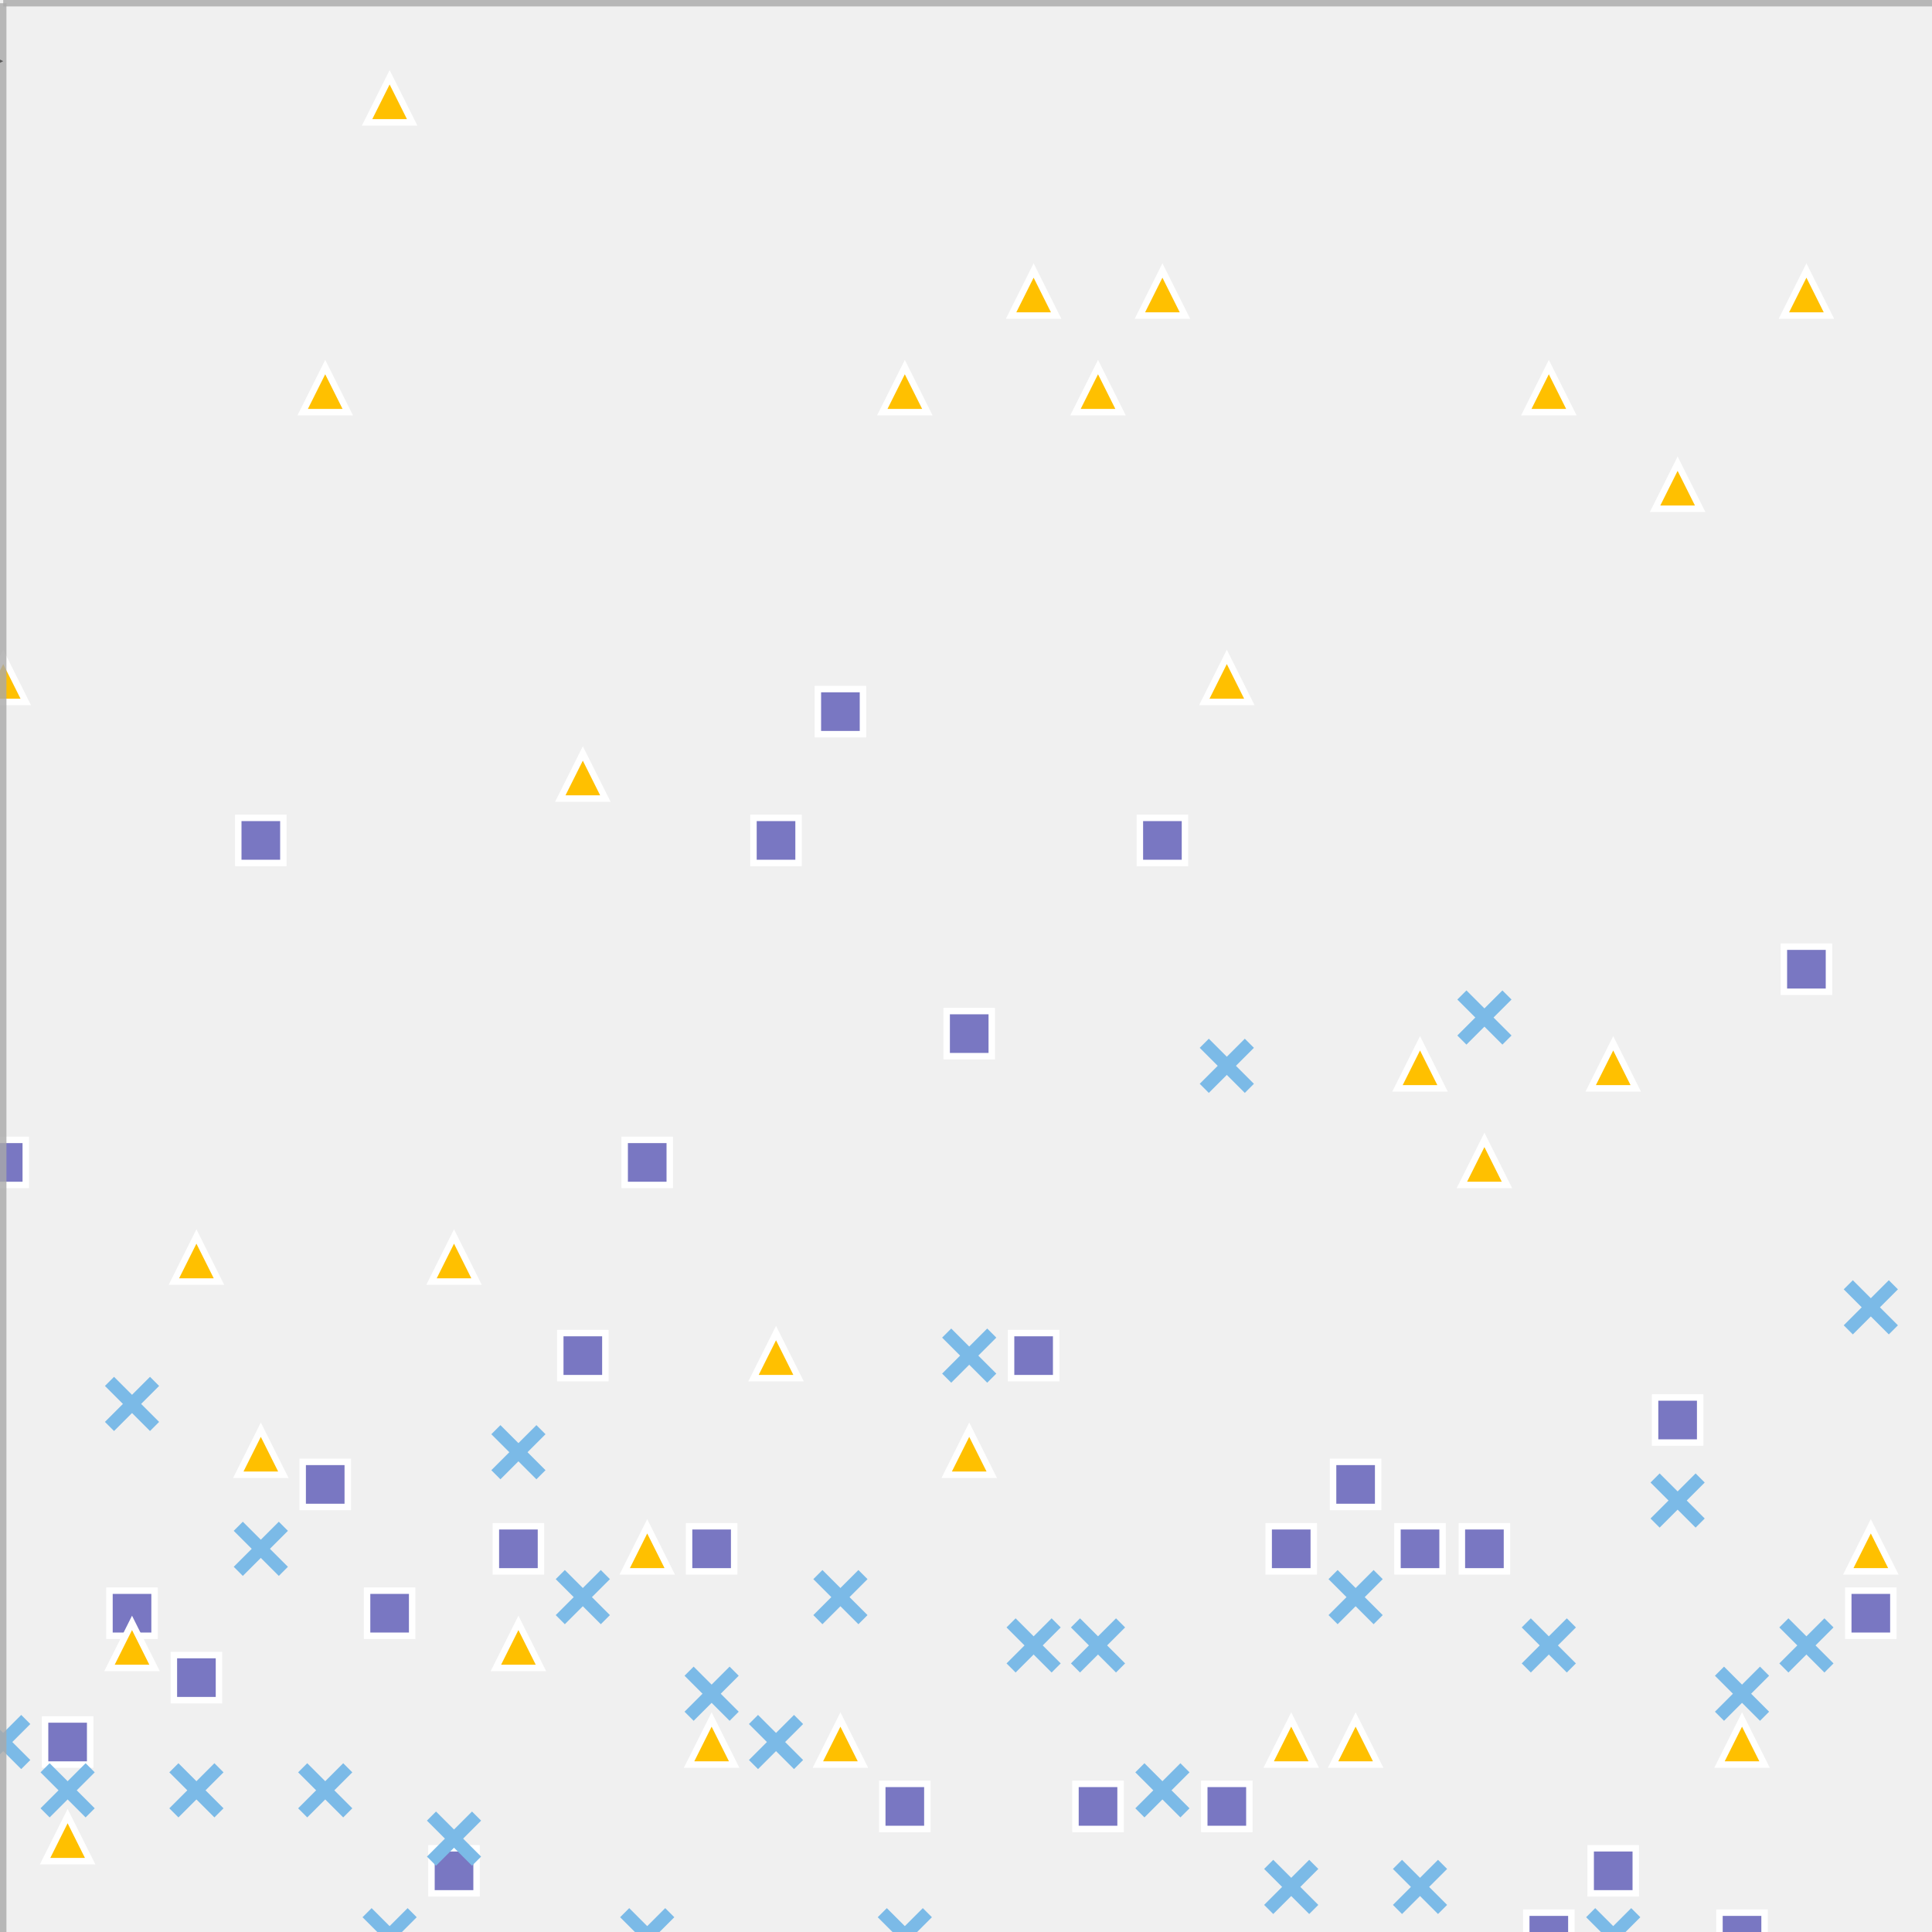
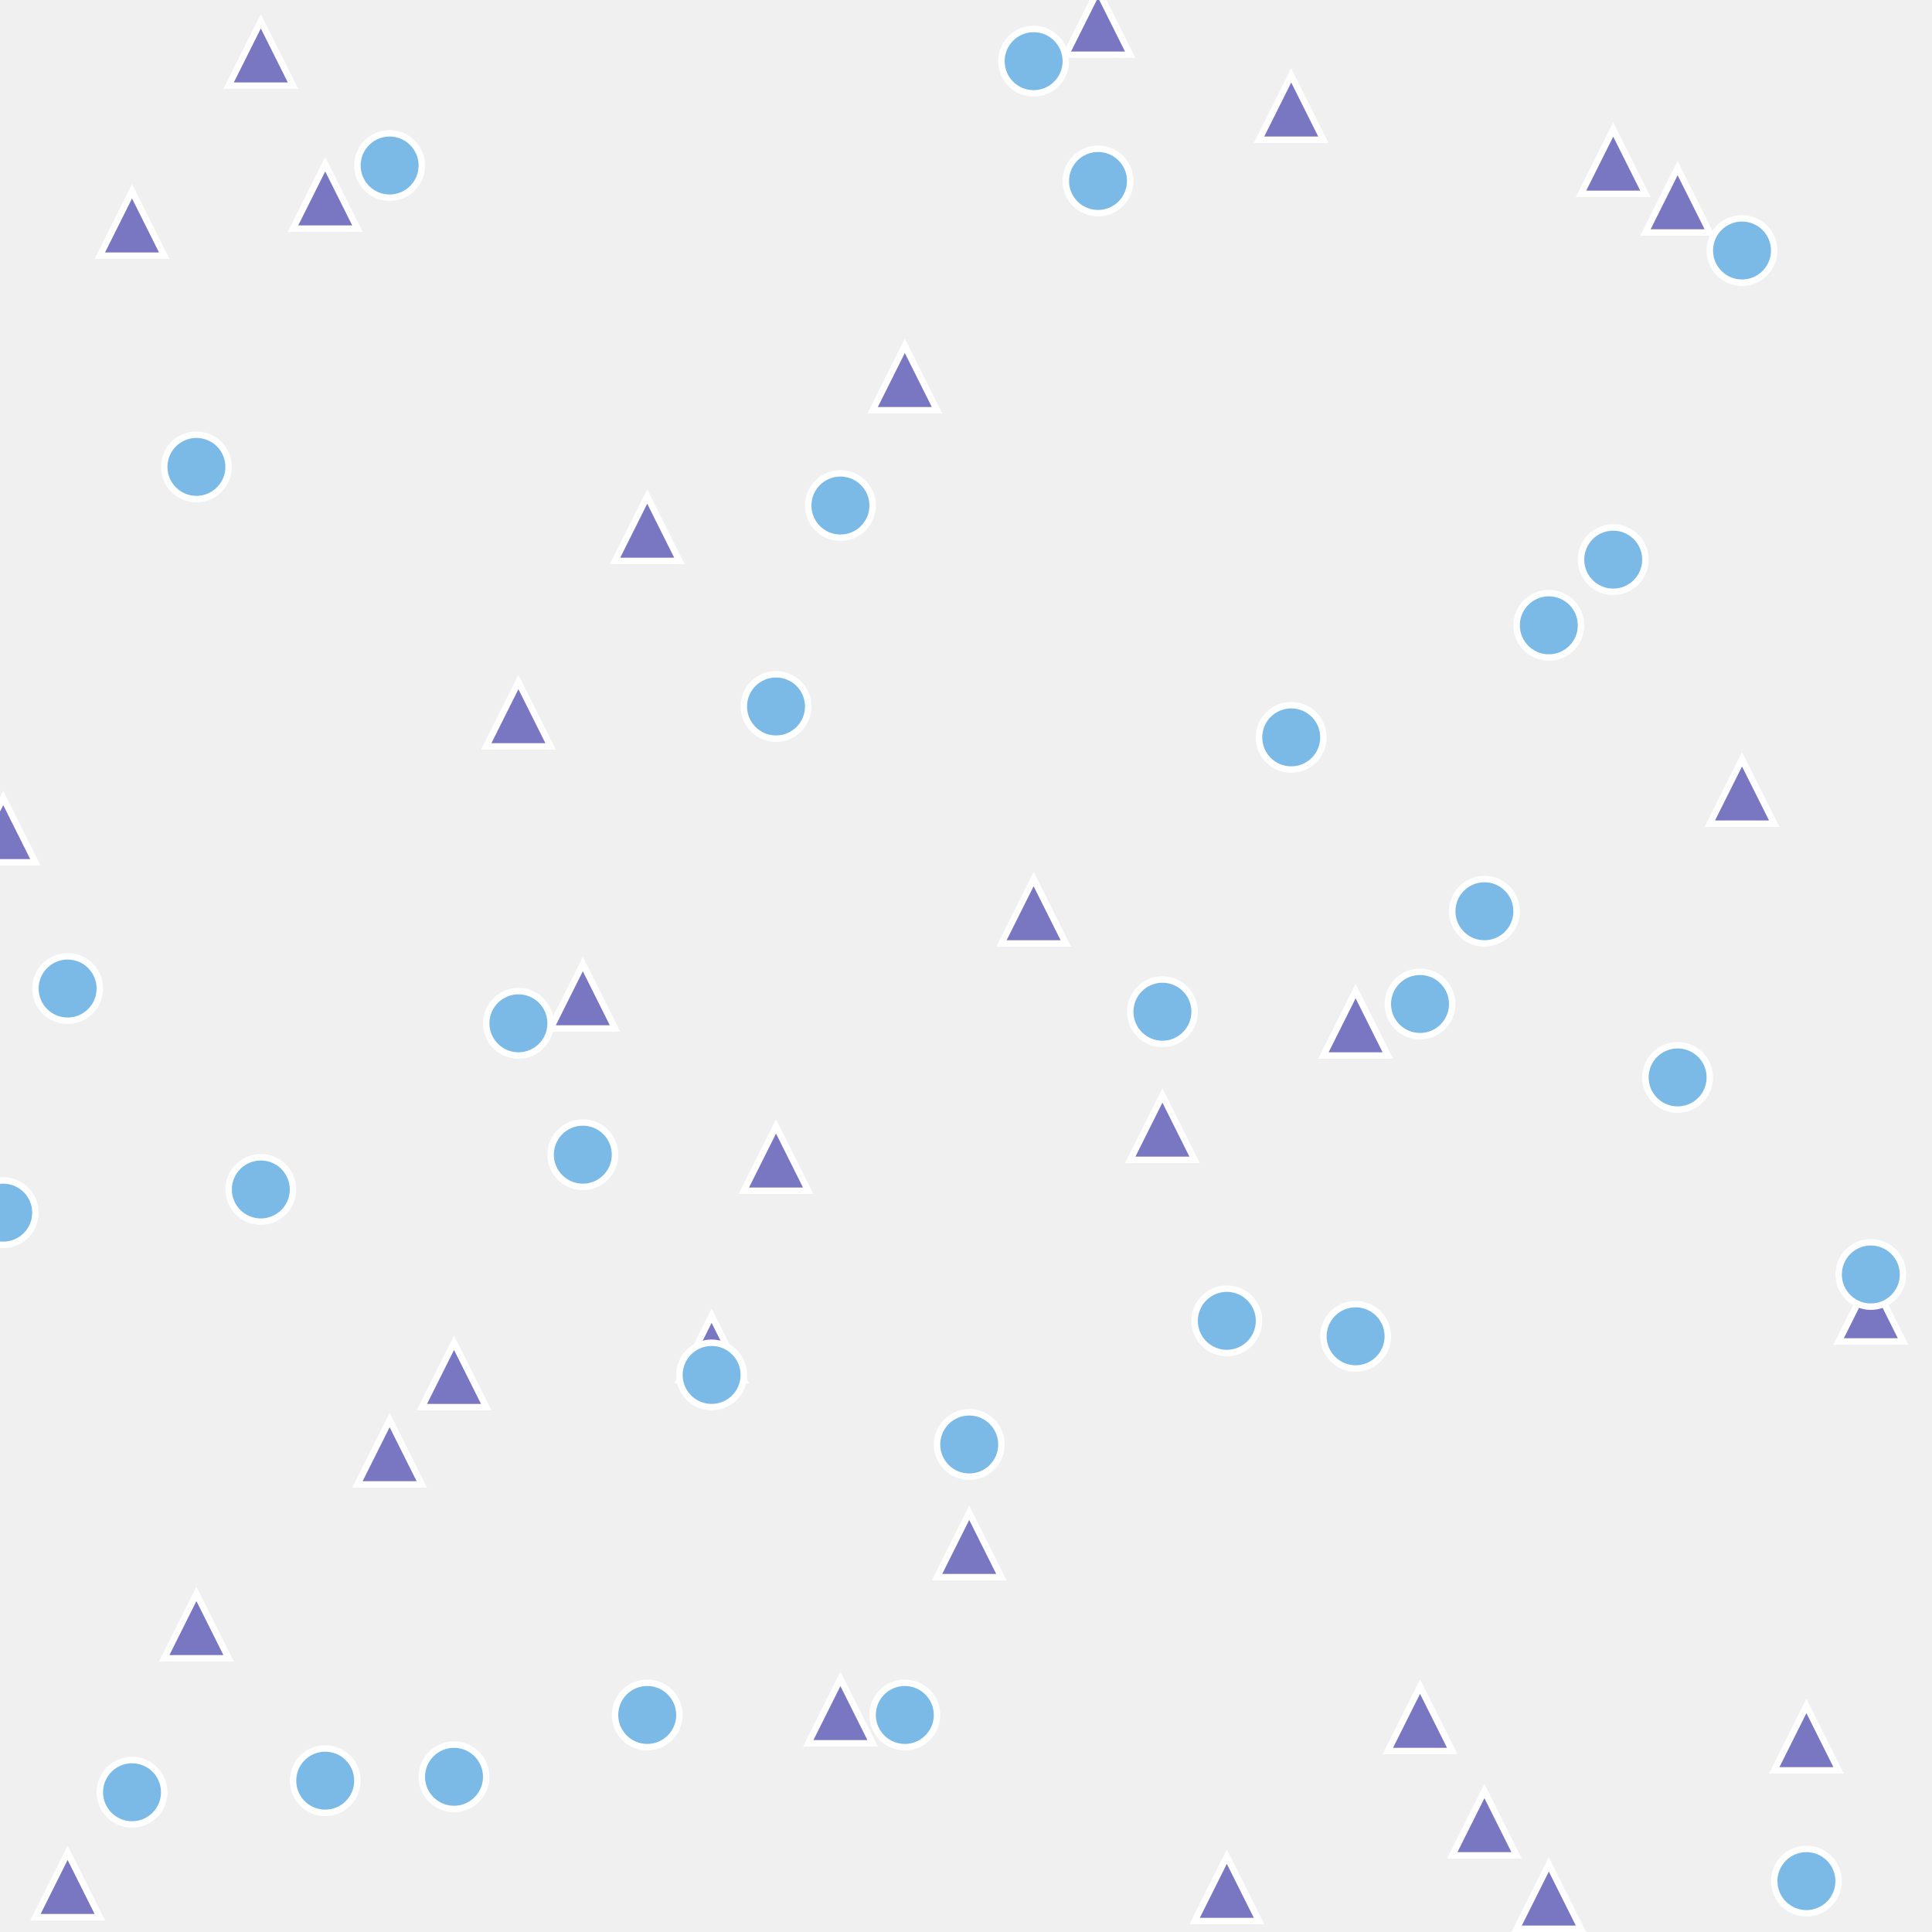
<svg xmlns="http://www.w3.org/2000/svg" width="300" height="300" style="background:white">
  <g transform="translate(0.5,0.5)">
    <defs>
-       <clipPath id="clip-id-1414493689749-37">
+       <clipPath id="clip-id-1414563447402-97">
        <rect x="0" y="0" width="300" height="300" />
      </clipPath>
    </defs>
    <g class="grid date" display="none" transform="translate(0,300)">
      <g transform="translate(0, 0)">
-         <line x1="0" y1="0" x2="0" y2="-300" stroke="#ebebeb" stroke-width="1" stroke-dasharray="none" stroke-opacity="1" />
-         <text font-family="arial,Tahoma,verdana" font-size="11px" fill="#333333" text-anchor="middle" y="18" x="0">07:54</text>
+         <line x1="0" y1="0" x2="0" y2="-300" stroke="#ebebeb" stroke-width="1" stroke-opacity="1" />
+         <text font-family="arial,Tahoma,verdana" font-size="11px" fill="#333333" text-anchor="middle" y="18" x="0">03:17</text>
      </g>
      <g transform="translate(60, 0)">
-         <line x1="0" y1="0" x2="0" y2="-300" stroke="#ebebeb" stroke-width="1" stroke-dasharray="none" stroke-opacity="1" />
-         <text font-family="arial,Tahoma,verdana" font-size="11px" fill="#333333" text-anchor="middle" y="18" x="0">08:54</text>
+         <line x1="0" y1="0" x2="0" y2="-300" stroke="#ebebeb" stroke-width="1" stroke-opacity="1" />
+         <text font-family="arial,Tahoma,verdana" font-size="11px" fill="#333333" text-anchor="middle" y="18" x="0">04:17</text>
      </g>
      <g transform="translate(120, 0)">
-         <line x1="0" y1="0" x2="0" y2="-300" stroke="#ebebeb" stroke-width="1" stroke-dasharray="none" stroke-opacity="1" />
-         <text font-family="arial,Tahoma,verdana" font-size="11px" fill="#333333" text-anchor="middle" y="18" x="0">09:54</text>
+         <line x1="0" y1="0" x2="0" y2="-300" stroke="#ebebeb" stroke-width="1" stroke-opacity="1" />
+         <text font-family="arial,Tahoma,verdana" font-size="11px" fill="#333333" text-anchor="middle" y="18" x="0">05:17</text>
      </g>
      <g transform="translate(180, 0)">
-         <line x1="0" y1="0" x2="0" y2="-300" stroke="#ebebeb" stroke-width="1" stroke-dasharray="none" stroke-opacity="1" />
-         <text font-family="arial,Tahoma,verdana" font-size="11px" fill="#333333" text-anchor="middle" y="18" x="0">10:54</text>
+         <line x1="0" y1="0" x2="0" y2="-300" stroke="#ebebeb" stroke-width="1" stroke-opacity="1" />
+         <text font-family="arial,Tahoma,verdana" font-size="11px" fill="#333333" text-anchor="middle" y="18" x="0">06:17</text>
      </g>
      <g transform="translate(240, 0)">
-         <line x1="0" y1="0" x2="0" y2="-300" stroke="#ebebeb" stroke-width="1" stroke-dasharray="none" stroke-opacity="1" />
-         <text font-family="arial,Tahoma,verdana" font-size="11px" fill="#333333" text-anchor="middle" y="18" x="0">11:54</text>
+         <line x1="0" y1="0" x2="0" y2="-300" stroke="#ebebeb" stroke-width="1" stroke-opacity="1" />
+         <text font-family="arial,Tahoma,verdana" font-size="11px" fill="#333333" text-anchor="middle" y="18" x="0">07:17</text>
      </g>
      <g transform="translate(300, 0)">
-         <line x1="0" y1="0" x2="0" y2="-300" stroke="#ebebeb" stroke-width="1" stroke-dasharray="none" stroke-opacity="1" />
-         <text font-family="arial,Tahoma,verdana" font-size="11px" fill="#333333" text-anchor="middle" y="18" x="0">12:54</text>
+         <line x1="0" y1="0" x2="0" y2="-300" stroke="#ebebeb" stroke-width="1" stroke-opacity="1" />
+         <text font-family="arial,Tahoma,verdana" font-size="11px" fill="#333333" text-anchor="middle" y="18" x="0">08:17</text>
      </g>
    </g>
    <g class="grid range" display="none" transform="translate(0,0)">
+       <line x1="0" y1="0" x2="0" y2="300" stroke="#ebebeb" stroke-width="1" stroke-opacity="1" />
      <g transform="translate(0, 300)">
-         <line x1="0" y1="0" x2="300" y2="0" stroke="#ebebeb" stroke-width="1" stroke-dasharray="none" stroke-opacity="1" />
+         <line x1="0" y1="0" x2="-6" y2="0" stroke="#ebebeb" stroke-width="1" stroke-opacity="1" />
        <text font-family="arial,Tahoma,verdana" font-size="11px" fill="#333333" text-anchor="end" y="6" x="-10">0</text>
      </g>
      <g transform="translate(0, 270)">
-         <line x1="0" y1="0" x2="300" y2="0" stroke="#ebebeb" stroke-width="1" stroke-dasharray="none" stroke-opacity="1" />
-         <text font-family="arial,Tahoma,verdana" font-size="11px" fill="#333333" text-anchor="end" y="6" x="-10">3</text>
+         <line x1="0" y1="0" x2="-6" y2="0" stroke="#ebebeb" stroke-width="1" stroke-opacity="1" />
+         <text font-family="arial,Tahoma,verdana" font-size="11px" fill="#333333" text-anchor="end" y="6" x="-10">50</text>
      </g>
      <g transform="translate(0, 240)">
-         <line x1="0" y1="0" x2="300" y2="0" stroke="#ebebeb" stroke-width="1" stroke-dasharray="none" stroke-opacity="1" />
-         <text font-family="arial,Tahoma,verdana" font-size="11px" fill="#333333" text-anchor="end" y="6" x="-10">6</text>
+         <line x1="0" y1="0" x2="-6" y2="0" stroke="#ebebeb" stroke-width="1" stroke-opacity="1" />
+         <text font-family="arial,Tahoma,verdana" font-size="11px" fill="#333333" text-anchor="end" y="6" x="-10">100</text>
      </g>
      <g transform="translate(0, 210)">
-         <line x1="0" y1="0" x2="300" y2="0" stroke="#ebebeb" stroke-width="1" stroke-dasharray="none" stroke-opacity="1" />
-         <text font-family="arial,Tahoma,verdana" font-size="11px" fill="#333333" text-anchor="end" y="6" x="-10">9</text>
+         <line x1="0" y1="0" x2="-6" y2="0" stroke="#ebebeb" stroke-width="1" stroke-opacity="1" />
+         <text font-family="arial,Tahoma,verdana" font-size="11px" fill="#333333" text-anchor="end" y="6" x="-10">150</text>
      </g>
      <g transform="translate(0, 180)">
-         <line x1="0" y1="0" x2="300" y2="0" stroke="#ebebeb" stroke-width="1" stroke-dasharray="none" stroke-opacity="1" />
-         <text font-family="arial,Tahoma,verdana" font-size="11px" fill="#333333" text-anchor="end" y="6" x="-10">12</text>
+         <line x1="0" y1="0" x2="-6" y2="0" stroke="#ebebeb" stroke-width="1" stroke-opacity="1" />
+         <text font-family="arial,Tahoma,verdana" font-size="11px" fill="#333333" text-anchor="end" y="6" x="-10">200</text>
      </g>
      <g transform="translate(0, 150)">
-         <line x1="0" y1="0" x2="300" y2="0" stroke="#ebebeb" stroke-width="1" stroke-dasharray="none" stroke-opacity="1" />
-         <text font-family="arial,Tahoma,verdana" font-size="11px" fill="#333333" text-anchor="end" y="6" x="-10">15</text>
+         <line x1="0" y1="0" x2="-6" y2="0" stroke="#ebebeb" stroke-width="1" stroke-opacity="1" />
+         <text font-family="arial,Tahoma,verdana" font-size="11px" fill="#333333" text-anchor="end" y="6" x="-10">250</text>
      </g>
      <g transform="translate(0, 120)">
-         <line x1="0" y1="0" x2="300" y2="0" stroke="#ebebeb" stroke-width="1" stroke-dasharray="none" stroke-opacity="1" />
-         <text font-family="arial,Tahoma,verdana" font-size="11px" fill="#333333" text-anchor="end" y="6" x="-10">18</text>
+         <line x1="0" y1="0" x2="-6" y2="0" stroke="#ebebeb" stroke-width="1" stroke-opacity="1" />
+         <text font-family="arial,Tahoma,verdana" font-size="11px" fill="#333333" text-anchor="end" y="6" x="-10">300</text>
      </g>
      <g transform="translate(0, 90)">
-         <line x1="0" y1="0" x2="300" y2="0" stroke="#ebebeb" stroke-width="1" stroke-dasharray="none" stroke-opacity="1" />
-         <text font-family="arial,Tahoma,verdana" font-size="11px" fill="#333333" text-anchor="end" y="6" x="-10">21</text>
+         <line x1="0" y1="0" x2="-6" y2="0" stroke="#ebebeb" stroke-width="1" stroke-opacity="1" />
+         <text font-family="arial,Tahoma,verdana" font-size="11px" fill="#333333" text-anchor="end" y="6" x="-10">350</text>
      </g>
      <g transform="translate(0, 60)">
-         <line x1="0" y1="0" x2="300" y2="0" stroke="#ebebeb" stroke-width="1" stroke-dasharray="none" stroke-opacity="1" />
-         <text font-family="arial,Tahoma,verdana" font-size="11px" fill="#333333" text-anchor="end" y="6" x="-10">24</text>
+         <line x1="0" y1="0" x2="-6" y2="0" stroke="#ebebeb" stroke-width="1" stroke-opacity="1" />
+         <text font-family="arial,Tahoma,verdana" font-size="11px" fill="#333333" text-anchor="end" y="6" x="-10">400</text>
      </g>
      <g transform="translate(0, 30)">
-         <line x1="0" y1="0" x2="300" y2="0" stroke="#ebebeb" stroke-width="1" stroke-dasharray="none" stroke-opacity="1" />
-         <text font-family="arial,Tahoma,verdana" font-size="11px" fill="#333333" text-anchor="end" y="6" x="-10">27</text>
+         <line x1="0" y1="0" x2="-6" y2="0" stroke="#ebebeb" stroke-width="1" stroke-opacity="1" />
+         <text font-family="arial,Tahoma,verdana" font-size="11px" fill="#333333" text-anchor="end" y="6" x="-10">450</text>
      </g>
      <g transform="translate(0, 0)">
-         <line x1="0" y1="0" x2="300" y2="0" stroke="#ebebeb" stroke-width="1" stroke-dasharray="none" stroke-opacity="1" />
-         <text font-family="arial,Tahoma,verdana" font-size="11px" fill="#333333" text-anchor="end" y="6" x="-10">30</text>
+         <line x1="0" y1="0" x2="-6" y2="0" stroke="#ebebeb" stroke-width="1" stroke-opacity="1" />
+         <text font-family="arial,Tahoma,verdana" font-size="11px" fill="#333333" text-anchor="end" y="6" x="-10">500</text>
      </g>
    </g>
    <g transform="translate(0,0)">
-       <rect width="7" height="7" x="-3.5" y="176.5" fill="#7977C2" stroke="white" stroke-width="1" />
-       <rect width="7" height="7" x="6.5" y="266.5" fill="#7977C2" stroke="white" stroke-width="1" />
-       <rect width="7" height="7" x="16.5" y="246.5" fill="#7977C2" stroke="white" stroke-width="1" />
-       <rect width="7" height="7" x="26.5" y="256.5" fill="#7977C2" stroke="white" stroke-width="1" />
-       <rect width="7" height="7" x="36.5" y="126.5" fill="#7977C2" stroke="white" stroke-width="1" />
-       <rect width="7" height="7" x="46.5" y="226.5" fill="#7977C2" stroke="white" stroke-width="1" />
-       <rect width="7" height="7" x="56.5" y="246.5" fill="#7977C2" stroke="white" stroke-width="1" />
-       <rect width="7" height="7" x="66.5" y="286.5" fill="#7977C2" stroke="white" stroke-width="1" />
-       <rect width="7" height="7" x="76.5" y="236.5" fill="#7977C2" stroke="white" stroke-width="1" />
-       <rect width="7" height="7" x="86.5" y="206.5" fill="#7977C2" stroke="white" stroke-width="1" />
-       <rect width="7" height="7" x="96.5" y="176.5" fill="#7977C2" stroke="white" stroke-width="1" />
-       <rect width="7" height="7" x="106.5" y="236.5" fill="#7977C2" stroke="white" stroke-width="1" />
-       <rect width="7" height="7" x="116.5" y="126.5" fill="#7977C2" stroke="white" stroke-width="1" />
-       <rect width="7" height="7" x="126.5" y="106.5" fill="#7977C2" stroke="white" stroke-width="1" />
-       <rect width="7" height="7" x="136.5" y="276.5" fill="#7977C2" stroke="white" stroke-width="1" />
-       <rect width="7" height="7" x="146.5" y="156.5" fill="#7977C2" stroke="white" stroke-width="1" />
-       <rect width="7" height="7" x="156.5" y="206.5" fill="#7977C2" stroke="white" stroke-width="1" />
-       <rect width="7" height="7" x="166.5" y="276.5" fill="#7977C2" stroke="white" stroke-width="1" />
-       <rect width="7" height="7" x="176.5" y="126.5" fill="#7977C2" stroke="white" stroke-width="1" />
-       <rect width="7" height="7" x="186.5" y="276.5" fill="#7977C2" stroke="white" stroke-width="1" />
-       <rect width="7" height="7" x="196.5" y="236.5" fill="#7977C2" stroke="white" stroke-width="1" />
-       <rect width="7" height="7" x="206.5" y="226.5" fill="#7977C2" stroke="white" stroke-width="1" />
-       <rect width="7" height="7" x="216.5" y="236.5" fill="#7977C2" stroke="white" stroke-width="1" />
-       <rect width="7" height="7" x="226.5" y="236.5" fill="#7977C2" stroke="white" stroke-width="1" />
-       <rect width="7" height="7" x="236.5" y="296.5" fill="#7977C2" stroke="white" stroke-width="1" />
-       <rect width="7" height="7" x="246.5" y="286.5" fill="#7977C2" stroke="white" stroke-width="1" />
-       <rect width="7" height="7" x="256.5" y="216.5" fill="#7977C2" stroke="white" stroke-width="1" />
-       <rect width="7" height="7" x="266.5" y="296.5" fill="#7977C2" stroke="white" stroke-width="1" />
-       <rect width="7" height="7" x="276.5" y="146.5" fill="#7977C2" stroke="white" stroke-width="1" />
-       <rect width="7" height="7" x="286.5" y="246.5" fill="#7977C2" stroke="white" stroke-width="1" />
-       <g width="7" height="7" transform="translate(-3.5,266.5)">
-         <line stroke="#7BBAE7" stroke-width="2" x1="0" y1="0" x2="7" y2="7" />
-         <line stroke="#7BBAE7" stroke-width="2" x1="0" y1="7" x2="7" y2="0" />
-       </g>
-       <g width="7" height="7" transform="translate(6.5,274)">
-         <line stroke="#7BBAE7" stroke-width="2" x1="0" y1="0" x2="7" y2="7" />
-         <line stroke="#7BBAE7" stroke-width="2" x1="0" y1="7" x2="7" y2="0" />
-       </g>
-       <g width="7" height="7" transform="translate(16.5,214)">
-         <line stroke="#7BBAE7" stroke-width="2" x1="0" y1="0" x2="7" y2="7" />
-         <line stroke="#7BBAE7" stroke-width="2" x1="0" y1="7" x2="7" y2="0" />
-       </g>
-       <g width="7" height="7" transform="translate(26.5,274)">
-         <line stroke="#7BBAE7" stroke-width="2" x1="0" y1="0" x2="7" y2="7" />
-         <line stroke="#7BBAE7" stroke-width="2" x1="0" y1="7" x2="7" y2="0" />
-       </g>
-       <g width="7" height="7" transform="translate(36.5,236.5)">
-         <line stroke="#7BBAE7" stroke-width="2" x1="0" y1="0" x2="7" y2="7" />
-         <line stroke="#7BBAE7" stroke-width="2" x1="0" y1="7" x2="7" y2="0" />
-       </g>
-       <g width="7" height="7" transform="translate(46.5,274)">
-         <line stroke="#7BBAE7" stroke-width="2" x1="0" y1="0" x2="7" y2="7" />
-         <line stroke="#7BBAE7" stroke-width="2" x1="0" y1="7" x2="7" y2="0" />
-       </g>
-       <g width="7" height="7" transform="translate(56.5,296.5)">
-         <line stroke="#7BBAE7" stroke-width="2" x1="0" y1="0" x2="7" y2="7" />
-         <line stroke="#7BBAE7" stroke-width="2" x1="0" y1="7" x2="7" y2="0" />
-       </g>
-       <g width="7" height="7" transform="translate(66.5,281.5)">
-         <line stroke="#7BBAE7" stroke-width="2" x1="0" y1="0" x2="7" y2="7" />
-         <line stroke="#7BBAE7" stroke-width="2" x1="0" y1="7" x2="7" y2="0" />
-       </g>
-       <g width="7" height="7" transform="translate(76.5,221.5)">
-         <line stroke="#7BBAE7" stroke-width="2" x1="0" y1="0" x2="7" y2="7" />
-         <line stroke="#7BBAE7" stroke-width="2" x1="0" y1="7" x2="7" y2="0" />
-       </g>
-       <g width="7" height="7" transform="translate(86.5,244)">
-         <line stroke="#7BBAE7" stroke-width="2" x1="0" y1="0" x2="7" y2="7" />
-         <line stroke="#7BBAE7" stroke-width="2" x1="0" y1="7" x2="7" y2="0" />
-       </g>
-       <g width="7" height="7" transform="translate(96.5,296.5)">
-         <line stroke="#7BBAE7" stroke-width="2" x1="0" y1="0" x2="7" y2="7" />
-         <line stroke="#7BBAE7" stroke-width="2" x1="0" y1="7" x2="7" y2="0" />
-       </g>
-       <g width="7" height="7" transform="translate(106.5,259)">
-         <line stroke="#7BBAE7" stroke-width="2" x1="0" y1="0" x2="7" y2="7" />
-         <line stroke="#7BBAE7" stroke-width="2" x1="0" y1="7" x2="7" y2="0" />
-       </g>
-       <g width="7" height="7" transform="translate(116.5,266.5)">
-         <line stroke="#7BBAE7" stroke-width="2" x1="0" y1="0" x2="7" y2="7" />
-         <line stroke="#7BBAE7" stroke-width="2" x1="0" y1="7" x2="7" y2="0" />
-       </g>
-       <g width="7" height="7" transform="translate(126.5,244)">
-         <line stroke="#7BBAE7" stroke-width="2" x1="0" y1="0" x2="7" y2="7" />
-         <line stroke="#7BBAE7" stroke-width="2" x1="0" y1="7" x2="7" y2="0" />
-       </g>
-       <g width="7" height="7" transform="translate(136.5,296.5)">
-         <line stroke="#7BBAE7" stroke-width="2" x1="0" y1="0" x2="7" y2="7" />
-         <line stroke="#7BBAE7" stroke-width="2" x1="0" y1="7" x2="7" y2="0" />
-       </g>
-       <g width="7" height="7" transform="translate(146.5,206.5)">
-         <line stroke="#7BBAE7" stroke-width="2" x1="0" y1="0" x2="7" y2="7" />
-         <line stroke="#7BBAE7" stroke-width="2" x1="0" y1="7" x2="7" y2="0" />
-       </g>
-       <g width="7" height="7" transform="translate(156.5,251.5)">
-         <line stroke="#7BBAE7" stroke-width="2" x1="0" y1="0" x2="7" y2="7" />
-         <line stroke="#7BBAE7" stroke-width="2" x1="0" y1="7" x2="7" y2="0" />
-       </g>
-       <g width="7" height="7" transform="translate(166.5,251.5)">
-         <line stroke="#7BBAE7" stroke-width="2" x1="0" y1="0" x2="7" y2="7" />
-         <line stroke="#7BBAE7" stroke-width="2" x1="0" y1="7" x2="7" y2="0" />
-       </g>
-       <g width="7" height="7" transform="translate(176.5,274)">
-         <line stroke="#7BBAE7" stroke-width="2" x1="0" y1="0" x2="7" y2="7" />
-         <line stroke="#7BBAE7" stroke-width="2" x1="0" y1="7" x2="7" y2="0" />
-       </g>
-       <g width="7" height="7" transform="translate(186.5,161.5)">
-         <line stroke="#7BBAE7" stroke-width="2" x1="0" y1="0" x2="7" y2="7" />
-         <line stroke="#7BBAE7" stroke-width="2" x1="0" y1="7" x2="7" y2="0" />
-       </g>
-       <g width="7" height="7" transform="translate(196.5,289)">
-         <line stroke="#7BBAE7" stroke-width="2" x1="0" y1="0" x2="7" y2="7" />
-         <line stroke="#7BBAE7" stroke-width="2" x1="0" y1="7" x2="7" y2="0" />
-       </g>
-       <g width="7" height="7" transform="translate(206.5,244)">
-         <line stroke="#7BBAE7" stroke-width="2" x1="0" y1="0" x2="7" y2="7" />
-         <line stroke="#7BBAE7" stroke-width="2" x1="0" y1="7" x2="7" y2="0" />
-       </g>
-       <g width="7" height="7" transform="translate(216.5,289)">
-         <line stroke="#7BBAE7" stroke-width="2" x1="0" y1="0" x2="7" y2="7" />
-         <line stroke="#7BBAE7" stroke-width="2" x1="0" y1="7" x2="7" y2="0" />
-       </g>
-       <g width="7" height="7" transform="translate(226.5,154)">
-         <line stroke="#7BBAE7" stroke-width="2" x1="0" y1="0" x2="7" y2="7" />
-         <line stroke="#7BBAE7" stroke-width="2" x1="0" y1="7" x2="7" y2="0" />
-       </g>
-       <g width="7" height="7" transform="translate(236.5,251.5)">
-         <line stroke="#7BBAE7" stroke-width="2" x1="0" y1="0" x2="7" y2="7" />
-         <line stroke="#7BBAE7" stroke-width="2" x1="0" y1="7" x2="7" y2="0" />
-       </g>
-       <g width="7" height="7" transform="translate(246.5,296.5)">
-         <line stroke="#7BBAE7" stroke-width="2" x1="0" y1="0" x2="7" y2="7" />
-         <line stroke="#7BBAE7" stroke-width="2" x1="0" y1="7" x2="7" y2="0" />
-       </g>
-       <g width="7" height="7" transform="translate(256.5,229)">
-         <line stroke="#7BBAE7" stroke-width="2" x1="0" y1="0" x2="7" y2="7" />
-         <line stroke="#7BBAE7" stroke-width="2" x1="0" y1="7" x2="7" y2="0" />
-       </g>
-       <g width="7" height="7" transform="translate(266.5,259)">
-         <line stroke="#7BBAE7" stroke-width="2" x1="0" y1="0" x2="7" y2="7" />
-         <line stroke="#7BBAE7" stroke-width="2" x1="0" y1="7" x2="7" y2="0" />
-       </g>
-       <g width="7" height="7" transform="translate(276.5,251.5)">
-         <line stroke="#7BBAE7" stroke-width="2" x1="0" y1="0" x2="7" y2="7" />
-         <line stroke="#7BBAE7" stroke-width="2" x1="0" y1="7" x2="7" y2="0" />
-       </g>
-       <g width="7" height="7" transform="translate(286.5,199)">
-         <line stroke="#7BBAE7" stroke-width="2" x1="0" y1="0" x2="7" y2="7" />
-         <line stroke="#7BBAE7" stroke-width="2" x1="0" y1="7" x2="7" y2="0" />
-       </g>
-       <g width="7" height="7" transform="translate(-3.5,101.5)" fill="#FFC000" stroke="white" stroke-width="1">
-         <polygon points="0,7 7,7 3.5,0" />
-       </g>
-       <g width="7" height="7" transform="translate(6.5,281.5)" fill="#FFC000" stroke="white" stroke-width="1">
-         <polygon points="0,7 7,7 3.5,0" />
-       </g>
-       <g width="7" height="7" transform="translate(16.5,251.5)" fill="#FFC000" stroke="white" stroke-width="1">
-         <polygon points="0,7 7,7 3.5,0" />
-       </g>
-       <g width="7" height="7" transform="translate(26.5,191.5)" fill="#FFC000" stroke="white" stroke-width="1">
-         <polygon points="0,7 7,7 3.5,0" />
-       </g>
-       <g width="7" height="7" transform="translate(36.5,221.5)" fill="#FFC000" stroke="white" stroke-width="1">
-         <polygon points="0,7 7,7 3.5,0" />
-       </g>
-       <g width="7" height="7" transform="translate(46.5,56.5)" fill="#FFC000" stroke="white" stroke-width="1">
-         <polygon points="0,7 7,7 3.5,0" />
-       </g>
-       <g width="7" height="7" transform="translate(56.5,11.5)" fill="#FFC000" stroke="white" stroke-width="1">
-         <polygon points="0,7 7,7 3.5,0" />
-       </g>
-       <g width="7" height="7" transform="translate(66.5,191.5)" fill="#FFC000" stroke="white" stroke-width="1">
-         <polygon points="0,7 7,7 3.5,0" />
-       </g>
-       <g width="7" height="7" transform="translate(76.5,251.5)" fill="#FFC000" stroke="white" stroke-width="1">
-         <polygon points="0,7 7,7 3.5,0" />
-       </g>
-       <g width="7" height="7" transform="translate(86.5,116.5)" fill="#FFC000" stroke="white" stroke-width="1">
-         <polygon points="0,7 7,7 3.5,0" />
-       </g>
-       <g width="7" height="7" transform="translate(96.5,236.5)" fill="#FFC000" stroke="white" stroke-width="1">
-         <polygon points="0,7 7,7 3.5,0" />
-       </g>
-       <g width="7" height="7" transform="translate(106.5,266.5)" fill="#FFC000" stroke="white" stroke-width="1">
-         <polygon points="0,7 7,7 3.5,0" />
-       </g>
-       <g width="7" height="7" transform="translate(116.5,206.5)" fill="#FFC000" stroke="white" stroke-width="1">
-         <polygon points="0,7 7,7 3.5,0" />
-       </g>
-       <g width="7" height="7" transform="translate(126.5,266.5)" fill="#FFC000" stroke="white" stroke-width="1">
-         <polygon points="0,7 7,7 3.5,0" />
-       </g>
-       <g width="7" height="7" transform="translate(136.5,56.5)" fill="#FFC000" stroke="white" stroke-width="1">
-         <polygon points="0,7 7,7 3.5,0" />
-       </g>
-       <g width="7" height="7" transform="translate(146.5,221.5)" fill="#FFC000" stroke="white" stroke-width="1">
-         <polygon points="0,7 7,7 3.5,0" />
-       </g>
-       <g width="7" height="7" transform="translate(156.5,41.5)" fill="#FFC000" stroke="white" stroke-width="1">
-         <polygon points="0,7 7,7 3.5,0" />
-       </g>
-       <g width="7" height="7" transform="translate(166.5,56.5)" fill="#FFC000" stroke="white" stroke-width="1">
-         <polygon points="0,7 7,7 3.5,0" />
-       </g>
-       <g width="7" height="7" transform="translate(176.5,41.5)" fill="#FFC000" stroke="white" stroke-width="1">
-         <polygon points="0,7 7,7 3.5,0" />
-       </g>
-       <g width="7" height="7" transform="translate(186.5,101.5)" fill="#FFC000" stroke="white" stroke-width="1">
-         <polygon points="0,7 7,7 3.5,0" />
-       </g>
-       <g width="7" height="7" transform="translate(196.5,266.5)" fill="#FFC000" stroke="white" stroke-width="1">
-         <polygon points="0,7 7,7 3.5,0" />
-       </g>
-       <g width="7" height="7" transform="translate(206.5,266.5)" fill="#FFC000" stroke="white" stroke-width="1">
-         <polygon points="0,7 7,7 3.5,0" />
-       </g>
-       <g width="7" height="7" transform="translate(216.5,161.5)" fill="#FFC000" stroke="white" stroke-width="1">
-         <polygon points="0,7 7,7 3.5,0" />
-       </g>
-       <g width="7" height="7" transform="translate(226.5,176.5)" fill="#FFC000" stroke="white" stroke-width="1">
-         <polygon points="0,7 7,7 3.5,0" />
-       </g>
-       <g width="7" height="7" transform="translate(236.5,56.5)" fill="#FFC000" stroke="white" stroke-width="1">
-         <polygon points="0,7 7,7 3.5,0" />
-       </g>
-       <g width="7" height="7" transform="translate(246.5,161.5)" fill="#FFC000" stroke="white" stroke-width="1">
-         <polygon points="0,7 7,7 3.5,0" />
-       </g>
-       <g width="7" height="7" transform="translate(256.5,71.5)" fill="#FFC000" stroke="white" stroke-width="1">
-         <polygon points="0,7 7,7 3.5,0" />
-       </g>
-       <g width="7" height="7" transform="translate(266.5,266.5)" fill="#FFC000" stroke="white" stroke-width="1">
-         <polygon points="0,7 7,7 3.5,0" />
-       </g>
-       <g width="7" height="7" transform="translate(276.5,41.5)" fill="#FFC000" stroke="white" stroke-width="1">
-         <polygon points="0,7 7,7 3.5,0" />
-       </g>
-       <g width="7" height="7" transform="translate(286.5,236.5)" fill="#FFC000" stroke="white" stroke-width="1">
-         <polygon points="0,7 7,7 3.5,0" />
-       </g>
+       <g width="10" height="10" transform="translate(-5,123.4)" fill="#7977C2" stroke="white" stroke-width="1">
+         <polygon points="0,10 10,10 5,0" />
+       </g>
+       <g width="10" height="10" transform="translate(5,287.2)" fill="#7977C2" stroke="white" stroke-width="1">
+         <polygon points="0,10 10,10 5,0" />
+       </g>
+       <g width="10" height="10" transform="translate(15,29.2)" fill="#7977C2" stroke="white" stroke-width="1">
+         <polygon points="0,10 10,10 5,0" />
+       </g>
+       <g width="10" height="10" transform="translate(25,247)" fill="#7977C2" stroke="white" stroke-width="1">
+         <polygon points="0,10 10,10 5,0" />
+       </g>
+       <g width="10" height="10" transform="translate(35,2.8)" fill="#7977C2" stroke="white" stroke-width="1">
+         <polygon points="0,10 10,10 5,0" />
+       </g>
+       <g width="10" height="10" transform="translate(45,25)" fill="#7977C2" stroke="white" stroke-width="1">
+         <polygon points="0,10 10,10 5,0" />
+       </g>
+       <g width="10" height="10" transform="translate(55,220)" fill="#7977C2" stroke="white" stroke-width="1">
+         <polygon points="0,10 10,10 5,0" />
+       </g>
+       <g width="10" height="10" transform="translate(65,208)" fill="#7977C2" stroke="white" stroke-width="1">
+         <polygon points="0,10 10,10 5,0" />
+       </g>
+       <g width="10" height="10" transform="translate(75,105.4)" fill="#7977C2" stroke="white" stroke-width="1">
+         <polygon points="0,10 10,10 5,0" />
+       </g>
+       <g width="10" height="10" transform="translate(85,149.2)" fill="#7977C2" stroke="white" stroke-width="1">
+         <polygon points="0,10 10,10 5,0" />
+       </g>
+       <g width="10" height="10" transform="translate(95,76.6)" fill="#7977C2" stroke="white" stroke-width="1">
+         <polygon points="0,10 10,10 5,0" />
+       </g>
+       <g width="10" height="10" transform="translate(105,203.8)" fill="#7977C2" stroke="white" stroke-width="1">
+         <polygon points="0,10 10,10 5,0" />
+       </g>
+       <g width="10" height="10" transform="translate(115,174.4)" fill="#7977C2" stroke="white" stroke-width="1">
+         <polygon points="0,10 10,10 5,0" />
+       </g>
+       <g width="10" height="10" transform="translate(125,260.2)" fill="#7977C2" stroke="white" stroke-width="1">
+         <polygon points="0,10 10,10 5,0" />
+       </g>
+       <g width="10" height="10" transform="translate(135,53.2)" fill="#7977C2" stroke="white" stroke-width="1">
+         <polygon points="0,10 10,10 5,0" />
+       </g>
+       <g width="10" height="10" transform="translate(145,234.4)" fill="#7977C2" stroke="white" stroke-width="1">
+         <polygon points="0,10 10,10 5,0" />
+       </g>
+       <g width="10" height="10" transform="translate(155,136)" fill="#7977C2" stroke="white" stroke-width="1">
+         <polygon points="0,10 10,10 5,0" />
+       </g>
+       <g width="10" height="10" transform="translate(165,-2)" fill="#7977C2" stroke="white" stroke-width="1">
+         <polygon points="0,10 10,10 5,0" />
+       </g>
+       <g width="10" height="10" transform="translate(175,169.6)" fill="#7977C2" stroke="white" stroke-width="1">
+         <polygon points="0,10 10,10 5,0" />
+       </g>
+       <g width="10" height="10" transform="translate(185,287.8)" fill="#7977C2" stroke="white" stroke-width="1">
+         <polygon points="0,10 10,10 5,0" />
+       </g>
+       <g width="10" height="10" transform="translate(195,11.2)" fill="#7977C2" stroke="white" stroke-width="1">
+         <polygon points="0,10 10,10 5,0" />
+       </g>
+       <g width="10" height="10" transform="translate(205,153.4)" fill="#7977C2" stroke="white" stroke-width="1">
+         <polygon points="0,10 10,10 5,0" />
+       </g>
+       <g width="10" height="10" transform="translate(215,261.4)" fill="#7977C2" stroke="white" stroke-width="1">
+         <polygon points="0,10 10,10 5,0" />
+       </g>
+       <g width="10" height="10" transform="translate(225,277.6)" fill="#7977C2" stroke="white" stroke-width="1">
+         <polygon points="0,10 10,10 5,0" />
+       </g>
+       <g width="10" height="10" transform="translate(235,289)" fill="#7977C2" stroke="white" stroke-width="1">
+         <polygon points="0,10 10,10 5,0" />
+       </g>
+       <g width="10" height="10" transform="translate(245,19.6)" fill="#7977C2" stroke="white" stroke-width="1">
+         <polygon points="0,10 10,10 5,0" />
+       </g>
+       <g width="10" height="10" transform="translate(255,25.6)" fill="#7977C2" stroke="white" stroke-width="1">
+         <polygon points="0,10 10,10 5,0" />
+       </g>
+       <g width="10" height="10" transform="translate(265,117.4)" fill="#7977C2" stroke="white" stroke-width="1">
+         <polygon points="0,10 10,10 5,0" />
+       </g>
+       <g width="10" height="10" transform="translate(275,264.4)" fill="#7977C2" stroke="white" stroke-width="1">
+         <polygon points="0,10 10,10 5,0" />
+       </g>
+       <g width="10" height="10" transform="translate(285,197.8)" fill="#7977C2" stroke="white" stroke-width="1">
+         <polygon points="0,10 10,10 5,0" />
+       </g>
+       <ellipse rx="5" ry="5" cx="0" cy="187.8" fill="#7BBAE7" stroke="white" stroke-width="1" />
+       <ellipse rx="5" ry="5" cx="10" cy="153" fill="#7BBAE7" stroke="white" stroke-width="1" />
+       <ellipse rx="5" ry="5" cx="20" cy="277.8" fill="#7BBAE7" stroke="white" stroke-width="1" />
+       <ellipse rx="5" ry="5" cx="30" cy="72" fill="#7BBAE7" stroke="white" stroke-width="1" />
+       <ellipse rx="5" ry="5" cx="40" cy="184.2" fill="#7BBAE7" stroke="white" stroke-width="1" />
+       <ellipse rx="5" ry="5" cx="50" cy="276" fill="#7BBAE7" stroke="white" stroke-width="1" />
+       <ellipse rx="5" ry="5" cx="60" cy="25.2" fill="#7BBAE7" stroke="white" stroke-width="1" />
+       <ellipse rx="5" ry="5" cx="70" cy="275.4" fill="#7BBAE7" stroke="white" stroke-width="1" />
+       <ellipse rx="5" ry="5" cx="80" cy="158.4" fill="#7BBAE7" stroke="white" stroke-width="1" />
+       <ellipse rx="5" ry="5" cx="90" cy="178.8" fill="#7BBAE7" stroke="white" stroke-width="1" />
+       <ellipse rx="5" ry="5" cx="100" cy="265.8" fill="#7BBAE7" stroke="white" stroke-width="1" />
+       <ellipse rx="5" ry="5" cx="110" cy="213" fill="#7BBAE7" stroke="white" stroke-width="1" />
+       <ellipse rx="5" ry="5" cx="120" cy="109.2" fill="#7BBAE7" stroke="white" stroke-width="1" />
+       <ellipse rx="5" ry="5" cx="130" cy="78" fill="#7BBAE7" stroke="white" stroke-width="1" />
+       <ellipse rx="5" ry="5" cx="140" cy="265.8" fill="#7BBAE7" stroke="white" stroke-width="1" />
+       <ellipse rx="5" ry="5" cx="150" cy="223.8" fill="#7BBAE7" stroke="white" stroke-width="1" />
+       <ellipse rx="5" ry="5" cx="160" cy="9" fill="#7BBAE7" stroke="white" stroke-width="1" />
+       <ellipse rx="5" ry="5" cx="170" cy="27.6" fill="#7BBAE7" stroke="white" stroke-width="1" />
+       <ellipse rx="5" ry="5" cx="180" cy="156.6" fill="#7BBAE7" stroke="white" stroke-width="1" />
+       <ellipse rx="5" ry="5" cx="190" cy="204.6" fill="#7BBAE7" stroke="white" stroke-width="1" />
+       <ellipse rx="5" ry="5" cx="200" cy="114" fill="#7BBAE7" stroke="white" stroke-width="1" />
+       <ellipse rx="5" ry="5" cx="210" cy="207" fill="#7BBAE7" stroke="white" stroke-width="1" />
+       <ellipse rx="5" ry="5" cx="220" cy="155.4" fill="#7BBAE7" stroke="white" stroke-width="1" />
+       <ellipse rx="5" ry="5" cx="230" cy="141" fill="#7BBAE7" stroke="white" stroke-width="1" />
+       <ellipse rx="5" ry="5" cx="240" cy="96.6" fill="#7BBAE7" stroke="white" stroke-width="1" />
+       <ellipse rx="5" ry="5" cx="250" cy="86.4" fill="#7BBAE7" stroke="white" stroke-width="1" />
+       <ellipse rx="5" ry="5" cx="260" cy="166.8" fill="#7BBAE7" stroke="white" stroke-width="1" />
+       <ellipse rx="5" ry="5" cx="270" cy="38.4" fill="#7BBAE7" stroke="white" stroke-width="1" />
+       <ellipse rx="5" ry="5" cx="280" cy="291.6" fill="#7BBAE7" stroke="white" stroke-width="1" />
+       <ellipse rx="5" ry="5" cx="290" cy="197.4" fill="#7BBAE7" stroke="white" stroke-width="1" />
+       <ellipse rx="5" ry="5" cx="0" cy="848738068120.2" fill="#FFC000" stroke="white" stroke-width="1" />
+       <ellipse rx="5" ry="5" cx="10" cy="848738428120.2" fill="#FFC000" stroke="white" stroke-width="1" />
+       <ellipse rx="5" ry="5" cx="20" cy="848738788120.2" fill="#FFC000" stroke="white" stroke-width="1" />
+       <ellipse rx="5" ry="5" cx="30" cy="848739148120.2" fill="#FFC000" stroke="white" stroke-width="1" />
+       <ellipse rx="5" ry="5" cx="40" cy="848739508120.2" fill="#FFC000" stroke="white" stroke-width="1" />
+       <ellipse rx="5" ry="5" cx="50" cy="848739868120.2" fill="#FFC000" stroke="white" stroke-width="1" />
+       <ellipse rx="5" ry="5" cx="60" cy="848740228120.2" fill="#FFC000" stroke="white" stroke-width="1" />
+       <ellipse rx="5" ry="5" cx="70" cy="848740588120.2" fill="#FFC000" stroke="white" stroke-width="1" />
+       <ellipse rx="5" ry="5" cx="80" cy="848740948120.2" fill="#FFC000" stroke="white" stroke-width="1" />
+       <ellipse rx="5" ry="5" cx="90" cy="848741308120.2" fill="#FFC000" stroke="white" stroke-width="1" />
+       <ellipse rx="5" ry="5" cx="100" cy="848741668120.2" fill="#FFC000" stroke="white" stroke-width="1" />
+       <ellipse rx="5" ry="5" cx="110" cy="848742028120.2" fill="#FFC000" stroke="white" stroke-width="1" />
+       <ellipse rx="5" ry="5" cx="120" cy="848742388120.2" fill="#FFC000" stroke="white" stroke-width="1" />
+       <ellipse rx="5" ry="5" cx="130" cy="848742748120.2" fill="#FFC000" stroke="white" stroke-width="1" />
+       <ellipse rx="5" ry="5" cx="140" cy="848743108120.2" fill="#FFC000" stroke="white" stroke-width="1" />
+       <ellipse rx="5" ry="5" cx="150" cy="848743468120.2" fill="#FFC000" stroke="white" stroke-width="1" />
+       <ellipse rx="5" ry="5" cx="160" cy="848743828120.2" fill="#FFC000" stroke="white" stroke-width="1" />
+       <ellipse rx="5" ry="5" cx="170" cy="848744188120.2" fill="#FFC000" stroke="white" stroke-width="1" />
+       <ellipse rx="5" ry="5" cx="180" cy="848744548120.2" fill="#FFC000" stroke="white" stroke-width="1" />
+       <ellipse rx="5" ry="5" cx="190" cy="848744908120.2" fill="#FFC000" stroke="white" stroke-width="1" />
+       <ellipse rx="5" ry="5" cx="200" cy="848745268120.2" fill="#FFC000" stroke="white" stroke-width="1" />
+       <ellipse rx="5" ry="5" cx="210" cy="848745628120.2" fill="#FFC000" stroke="white" stroke-width="1" />
+       <ellipse rx="5" ry="5" cx="220" cy="848745988120.2" fill="#FFC000" stroke="white" stroke-width="1" />
+       <ellipse rx="5" ry="5" cx="230" cy="848746348120.2" fill="#FFC000" stroke="white" stroke-width="1" />
+       <ellipse rx="5" ry="5" cx="240" cy="848746708120.2" fill="#FFC000" stroke="white" stroke-width="1" />
+       <ellipse rx="5" ry="5" cx="250" cy="848747068120.2" fill="#FFC000" stroke="white" stroke-width="1" />
+       <ellipse rx="5" ry="5" cx="260" cy="848747428120.2" fill="#FFC000" stroke="white" stroke-width="1" />
+       <ellipse rx="5" ry="5" cx="270" cy="848747788120.2" fill="#FFC000" stroke="white" stroke-width="1" />
+       <ellipse rx="5" ry="5" cx="280" cy="848748148120.2" fill="#FFC000" stroke="white" stroke-width="1" />
+       <ellipse rx="5" ry="5" cx="290" cy="848748508120.2" fill="#FFC000" stroke="white" stroke-width="1" />
    </g>
  </g>
-   <g transform="translate(0.5,0.5)">
-     <g visibility="visible" transform="translate(0,0)">
-       <line x1="0" y1="0" x2="300" y2="0" stroke="#a9a9a9" stroke-width="1" opacity="0.8" />
-       <line x1="0" y1="0" x2="0" y2="300" stroke="#a9a9a9" stroke-width="1" opacity="0.8" />
-       <g transform="translate(-55,0)">
-         <polygon fill="black" fill-opacity="0.5" points="0,0 50,0 50,6.5 55,9 50,11.5 50,18 0,18" />
-         <text font-family="arial,Tahoma,verdana" font-size="11px" fill="white" text-anchor="middle" x="25" y="12" />
-       </g>
-       <g transform="translate(0,305)">
-         <polygon fill="black" fill-opacity="0.5" points="0,5 22.5,5 25,0 27.5,5 50,5 50,23 0,23" />
-         <text font-family="arial,Tahoma,verdana" font-size="11px" fill="white" text-anchor="middle" x="25" y="17" />
-       </g>
-     </g>
-     <g visibility="hidden" transform="translate(-22,234.5)">
-       <polygon fill="white" fill-opacity="0.7" stroke="#aaaaaa" stroke-width="1" points="0,0 54,0 54,22 30.5,22 27,29 23.5,22 0,22" />
-       <text font-family="arial,Tahoma,verdana" font-size="12px" fill="#333" y="14" text-anchor="middle" x="27">profit: 3</text>
-     </g>
-   </g>
+   <g transform="translate(0.5,0.5)" />
</svg>
